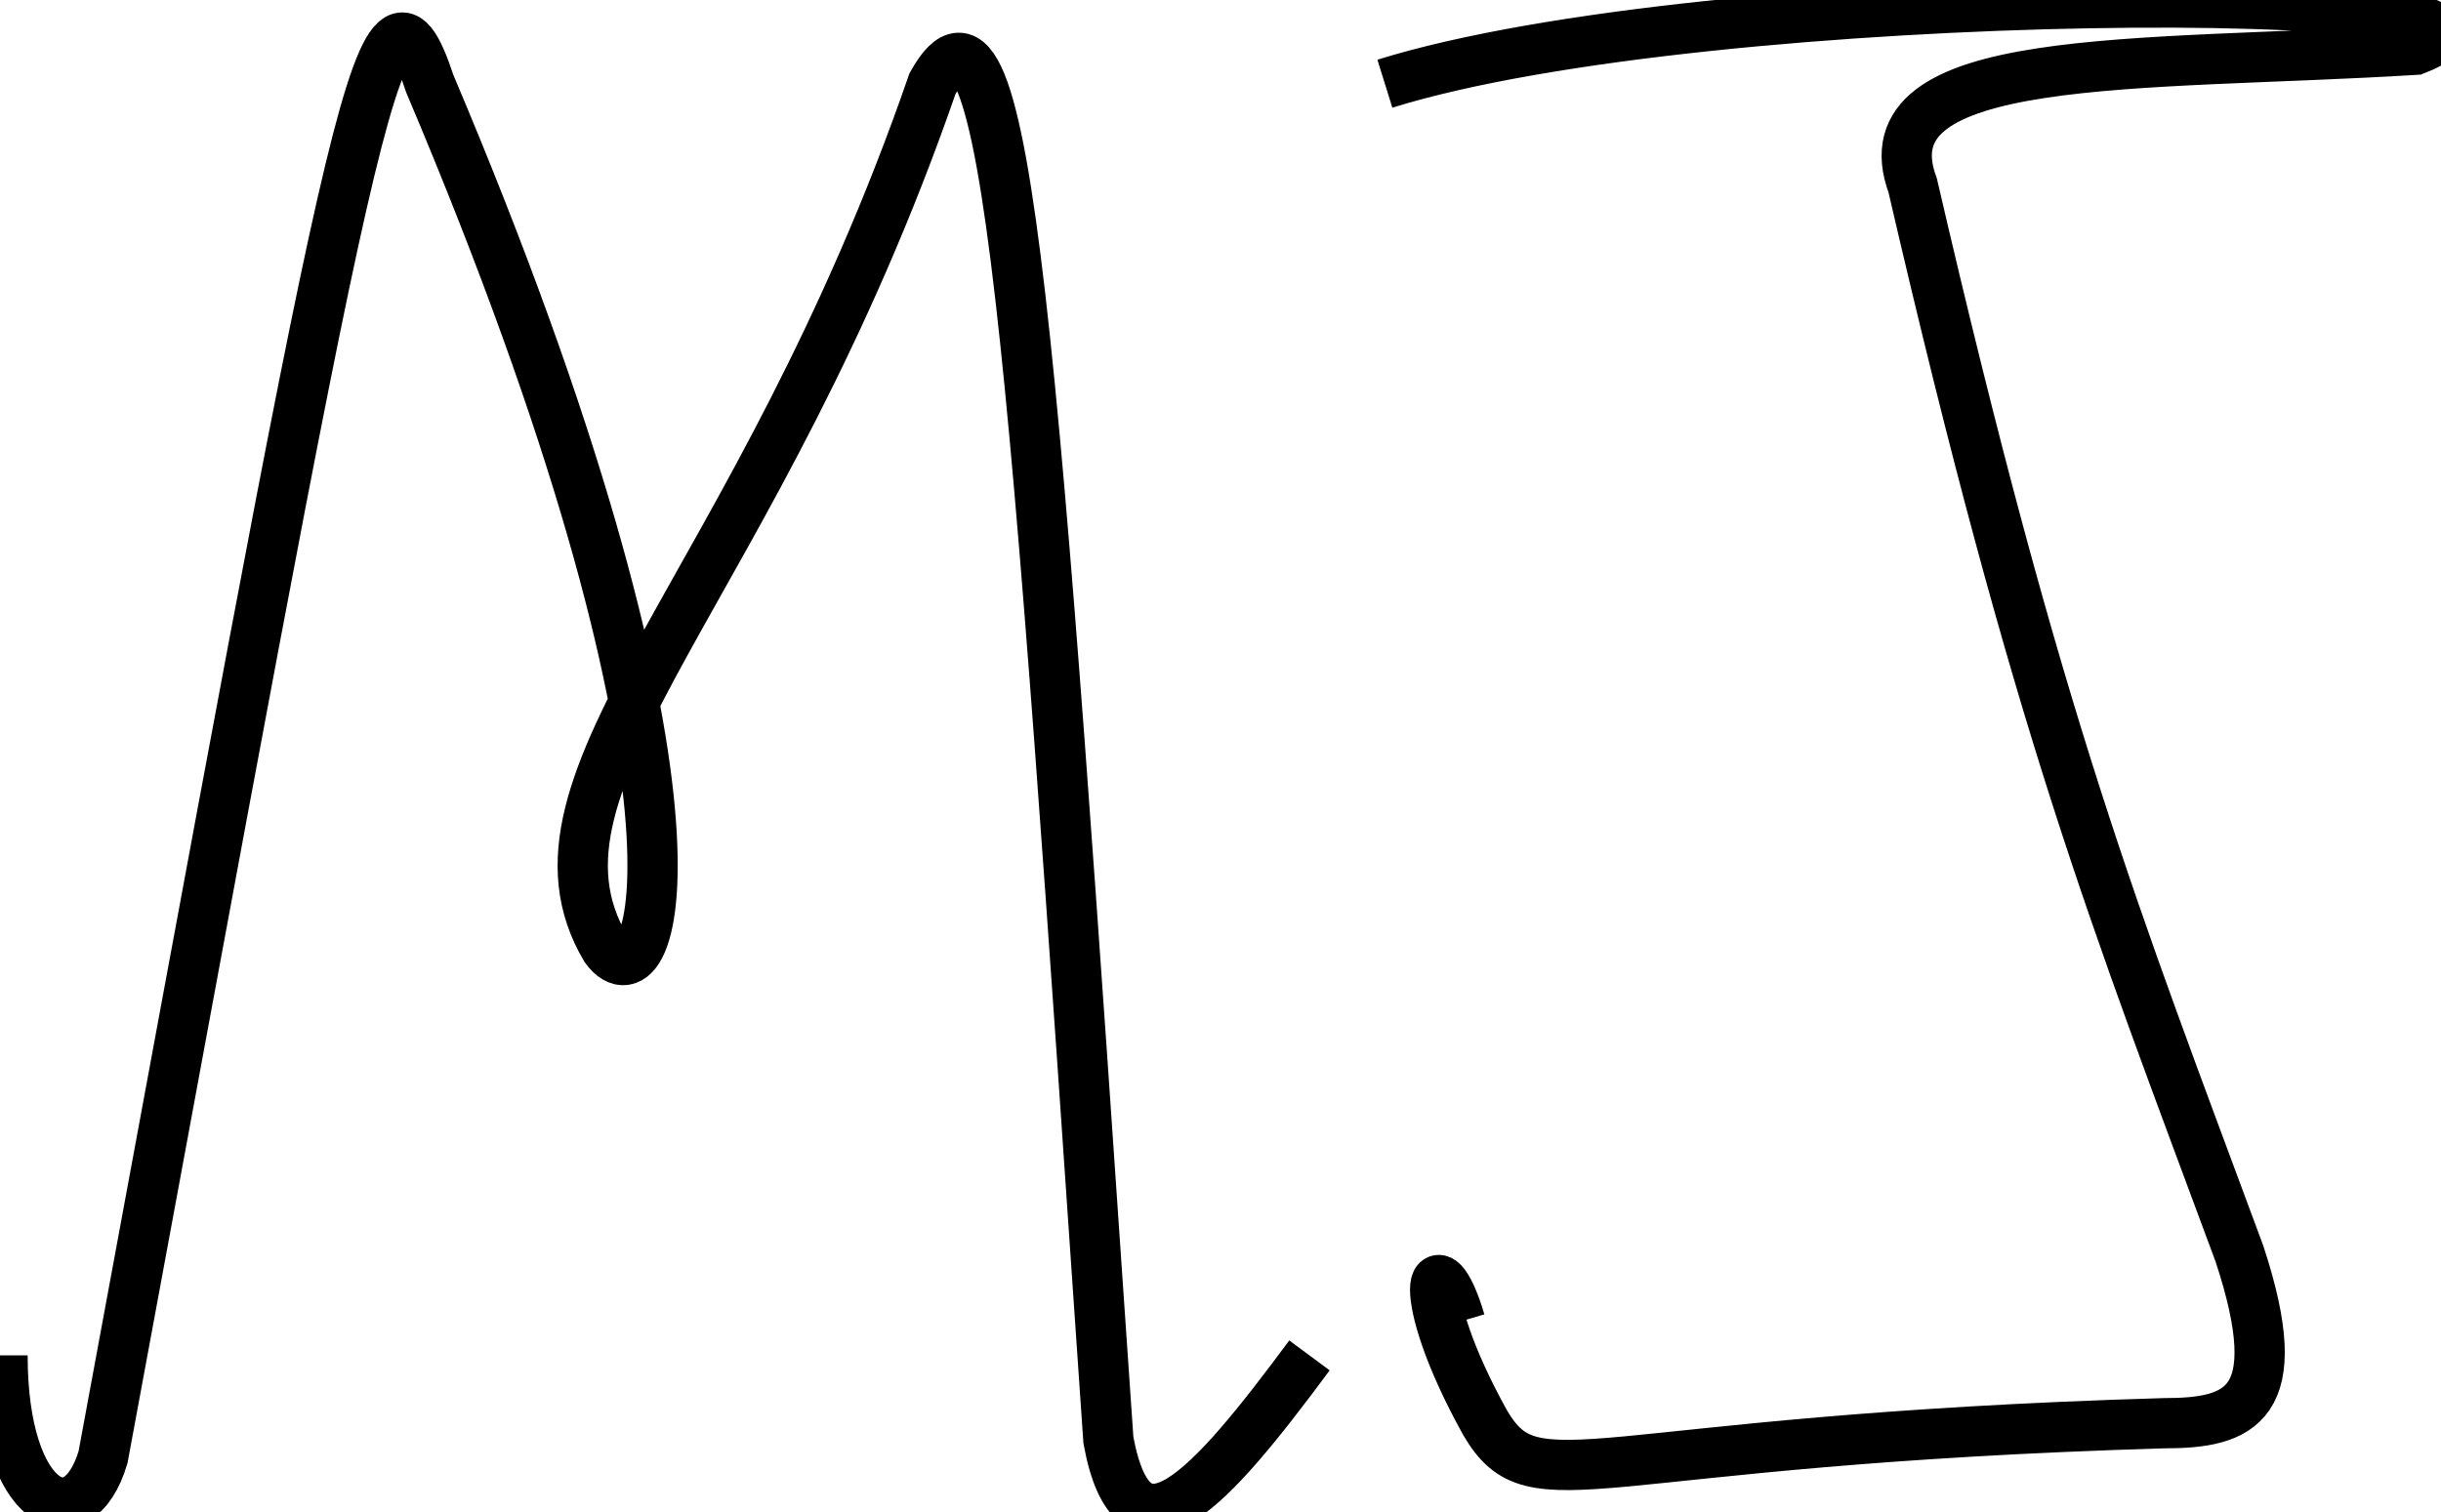
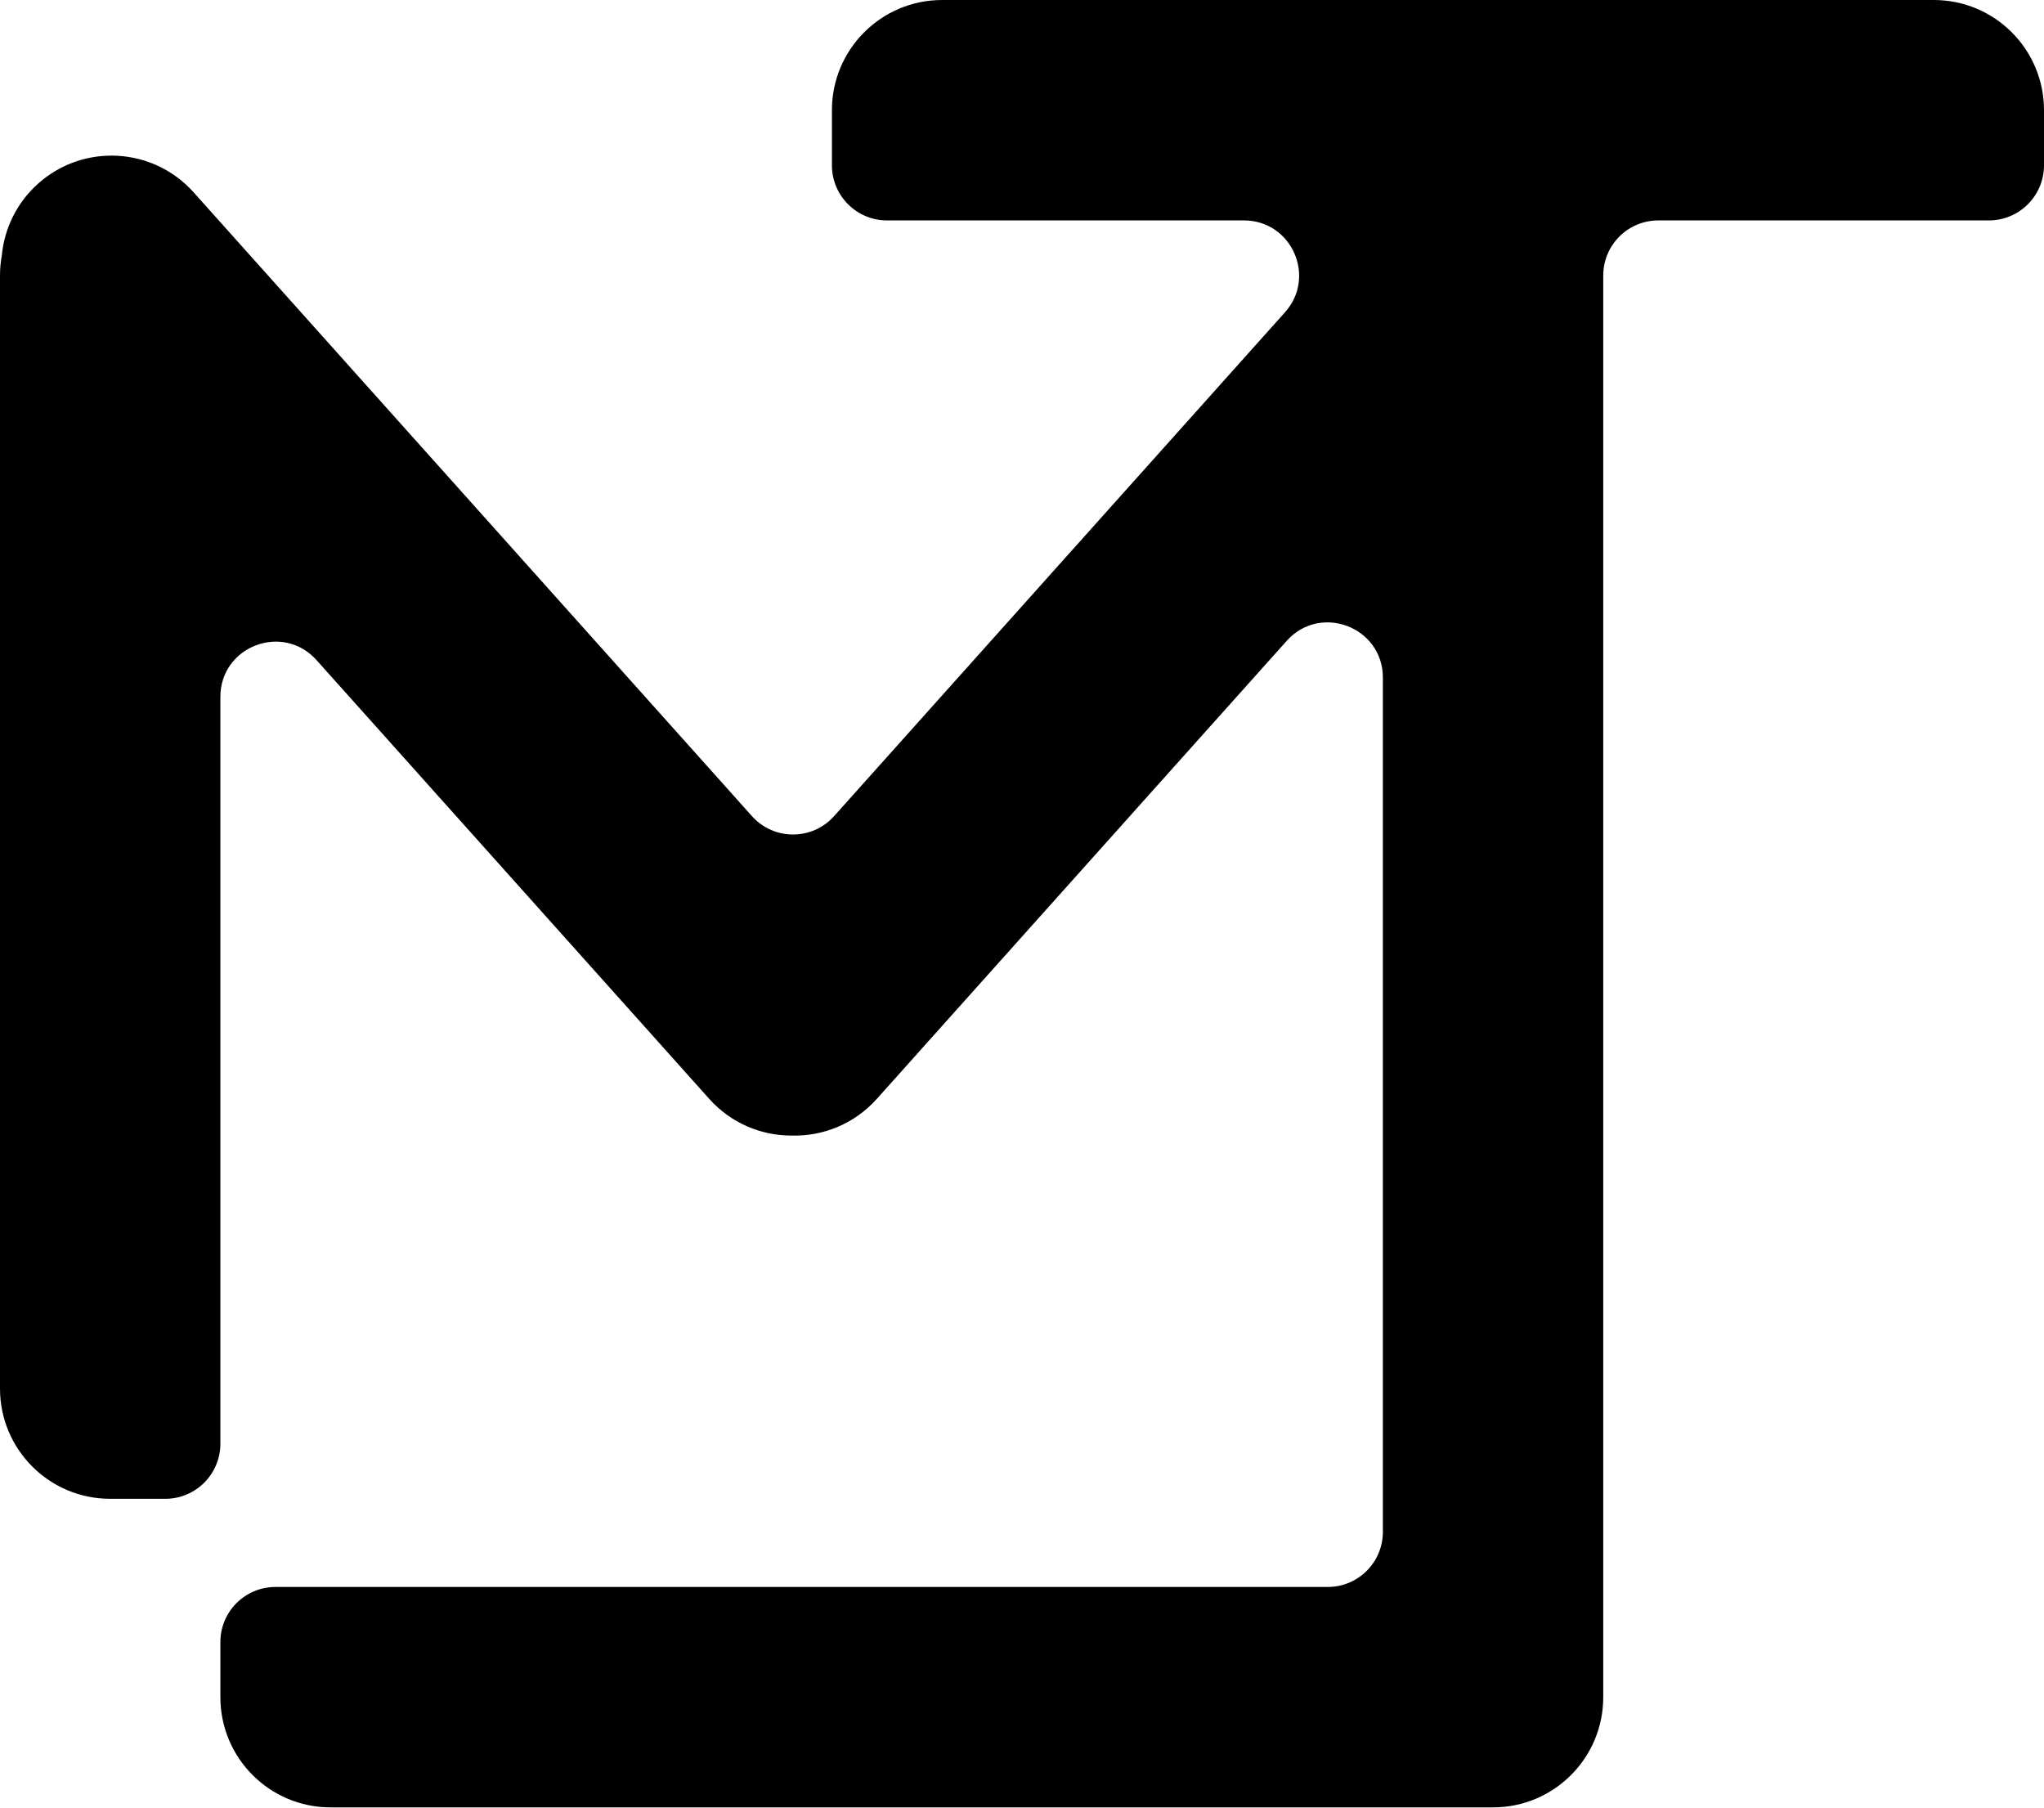
- <svg xmlns="http://www.w3.org/2000/svg" viewBox="-0.1 13.54 97.12 60.15">
-   <path d="M 0 67.483 C 0 73.557 3 74.906 4 71.532 C 14 17.546 15 10.797 17 16.871 C 29 45.214 26 53.986 24 51.287 C 20 44.539 30 37.116 37 16.871 C 40 11.472 41 26.993 44 70.857 C 44 70.857 44 70.857 44 70.857 C 45 76.256 48 72.882 52 67.483 M 55 16.871 C 68 12.822 103 12.822 96 15.521 C 85 16.196 74 15.521 76 20.92 C 81 42.514 84 49.938 89 63.434 C 91 69.508 89 70.182 86 70.182 C 63 70.857 61 73.557 59 70.182 C 56 64.784 57 62.759 58 66.133" stroke="#000000" stroke-width="2" fill="none" />
+ <svg xmlns="http://www.w3.org/2000/svg" width="371" height="328" viewBox="0 0 371 328" fill="none">
+   <path fill-rule="evenodd" clip-rule="evenodd" d="M171 0C159.954 0 151 8.954 151 20V30C151 35.523 155.477 40 161 40H225.786C234.43 40 239.002 50.228 233.237 56.669L151.39 148.113C147.416 152.554 140.463 152.554 136.488 148.114L35.143 34.901C27.775 26.672 15.131 25.972 6.902 33.34C2.993 36.838 0.783 41.527 0.329 46.368C0.113 47.546 0 48.76 0 50V252C0 263.046 8.954 272 20 272H30C35.523 272 40 267.523 40 262V126.463C40 117.285 51.329 112.955 57.451 119.794L128.731 199.42C132.677 203.829 138.139 206.076 143.624 206.08C149.318 206.253 155.047 204.005 159.144 199.428L233.549 116.298C239.67 109.459 251 113.789 251 122.967V278C251 283.523 246.523 288 241 288H50C44.477 288 40 292.477 40 298V308C40 319.046 48.954 328 60 328H271C282.046 328 291 319.046 291 308V288V50C291 44.477 295.477 40 301 40H361C366.523 40 371 35.523 371 30V20C371 8.954 362.046 0 351 0H171Z" fill="black" />
</svg>
